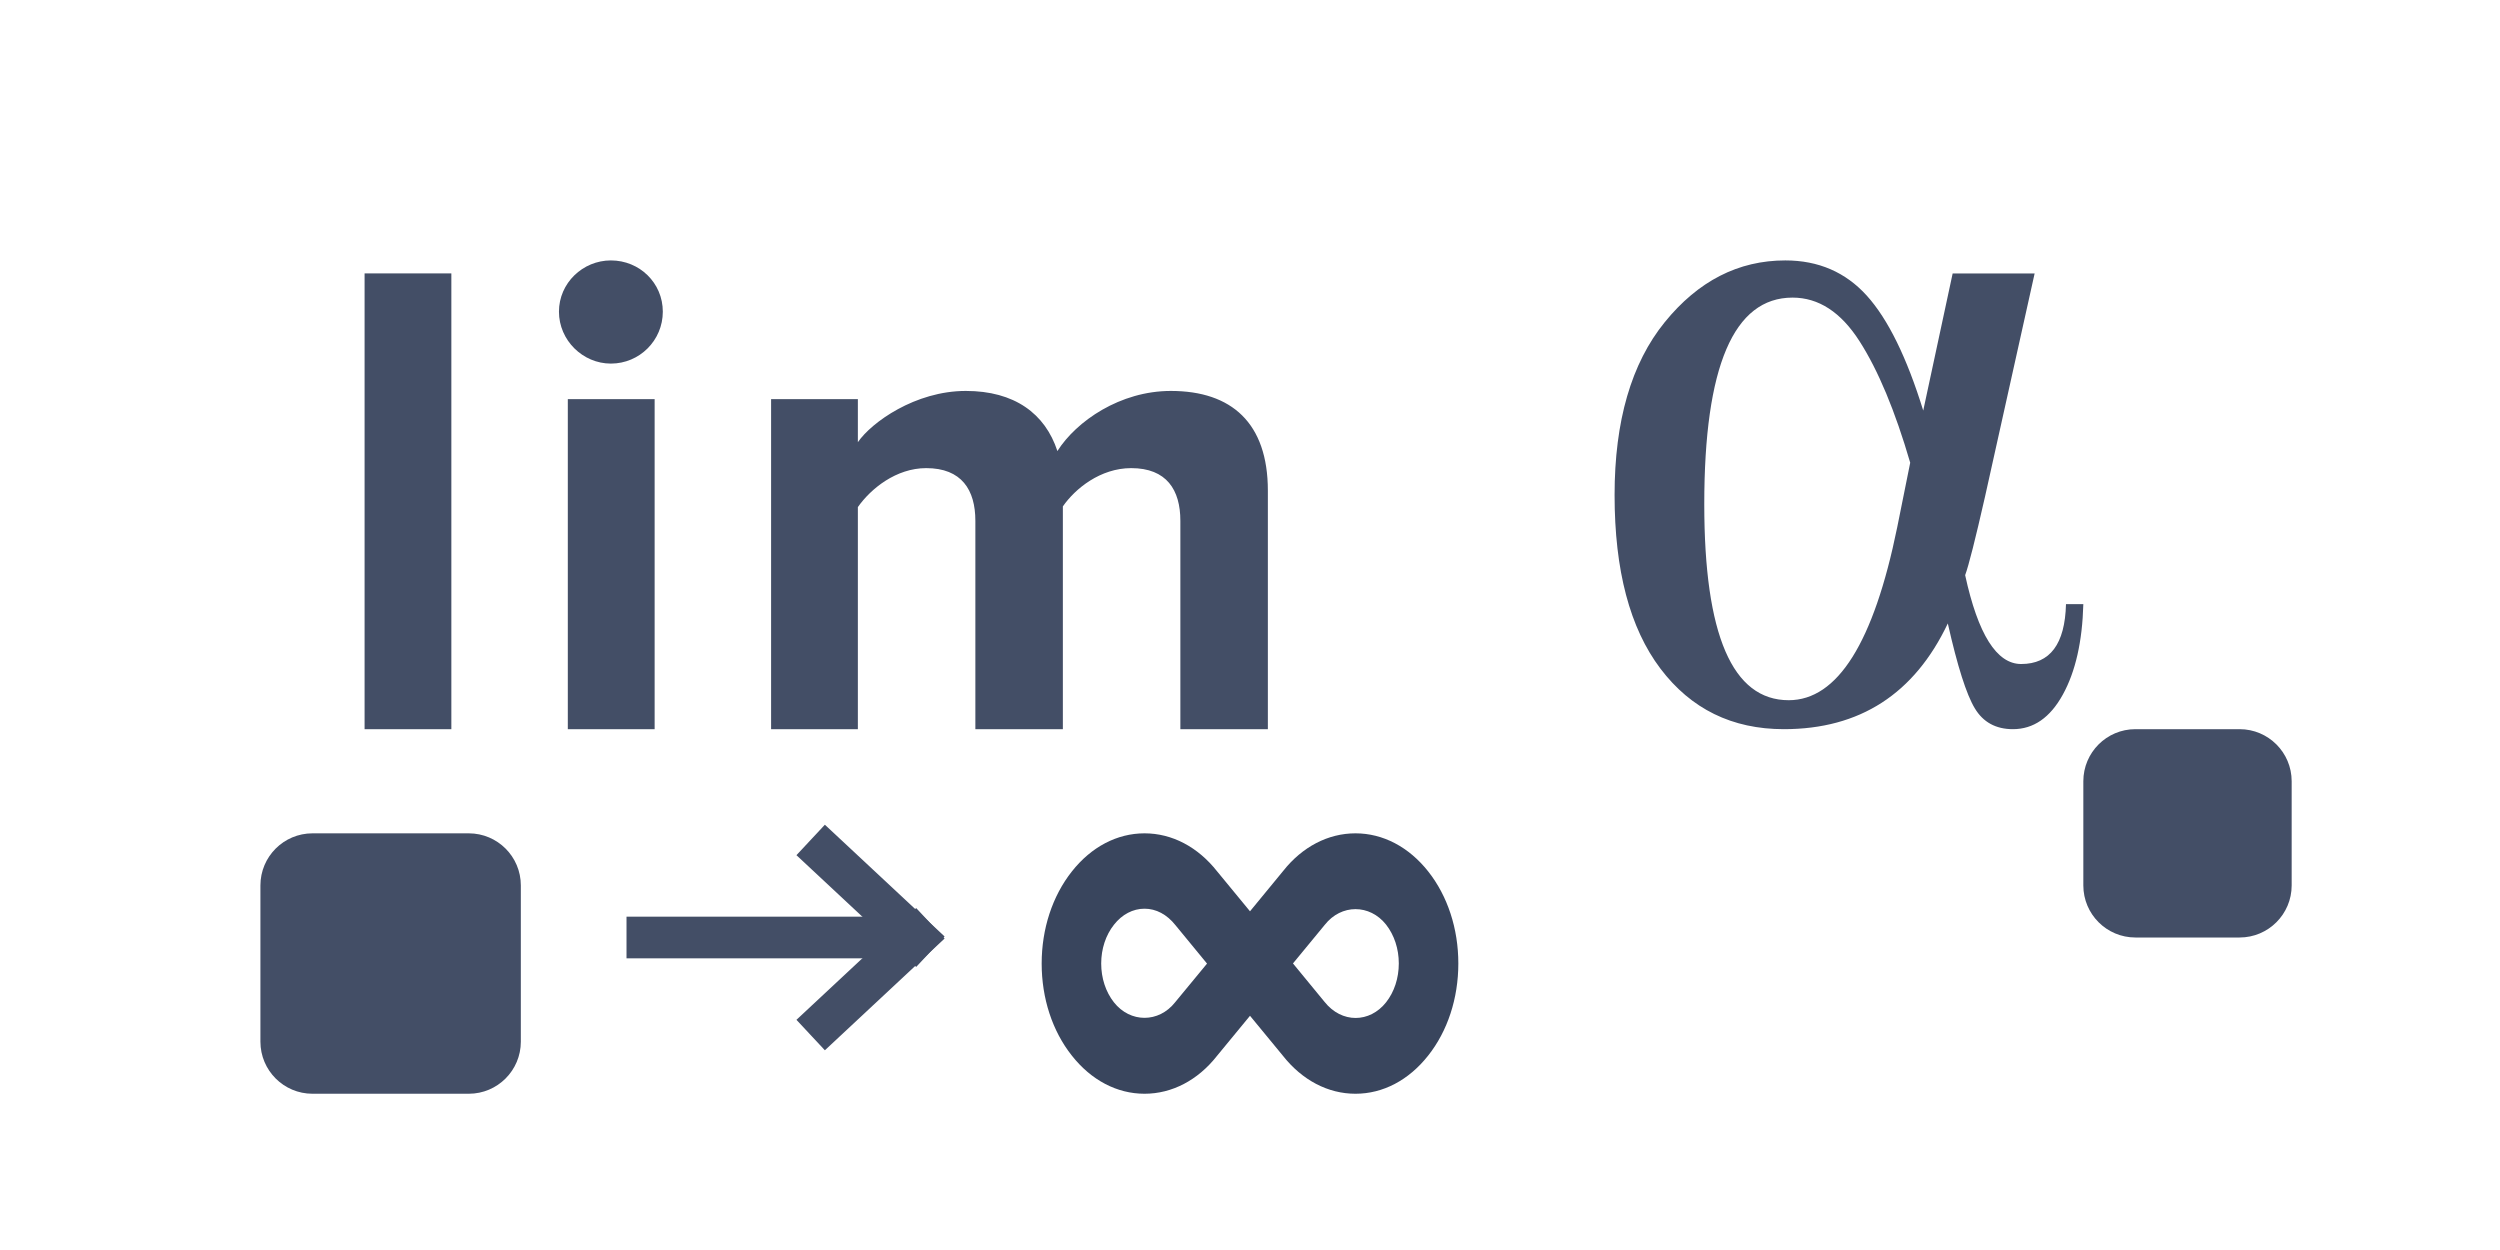
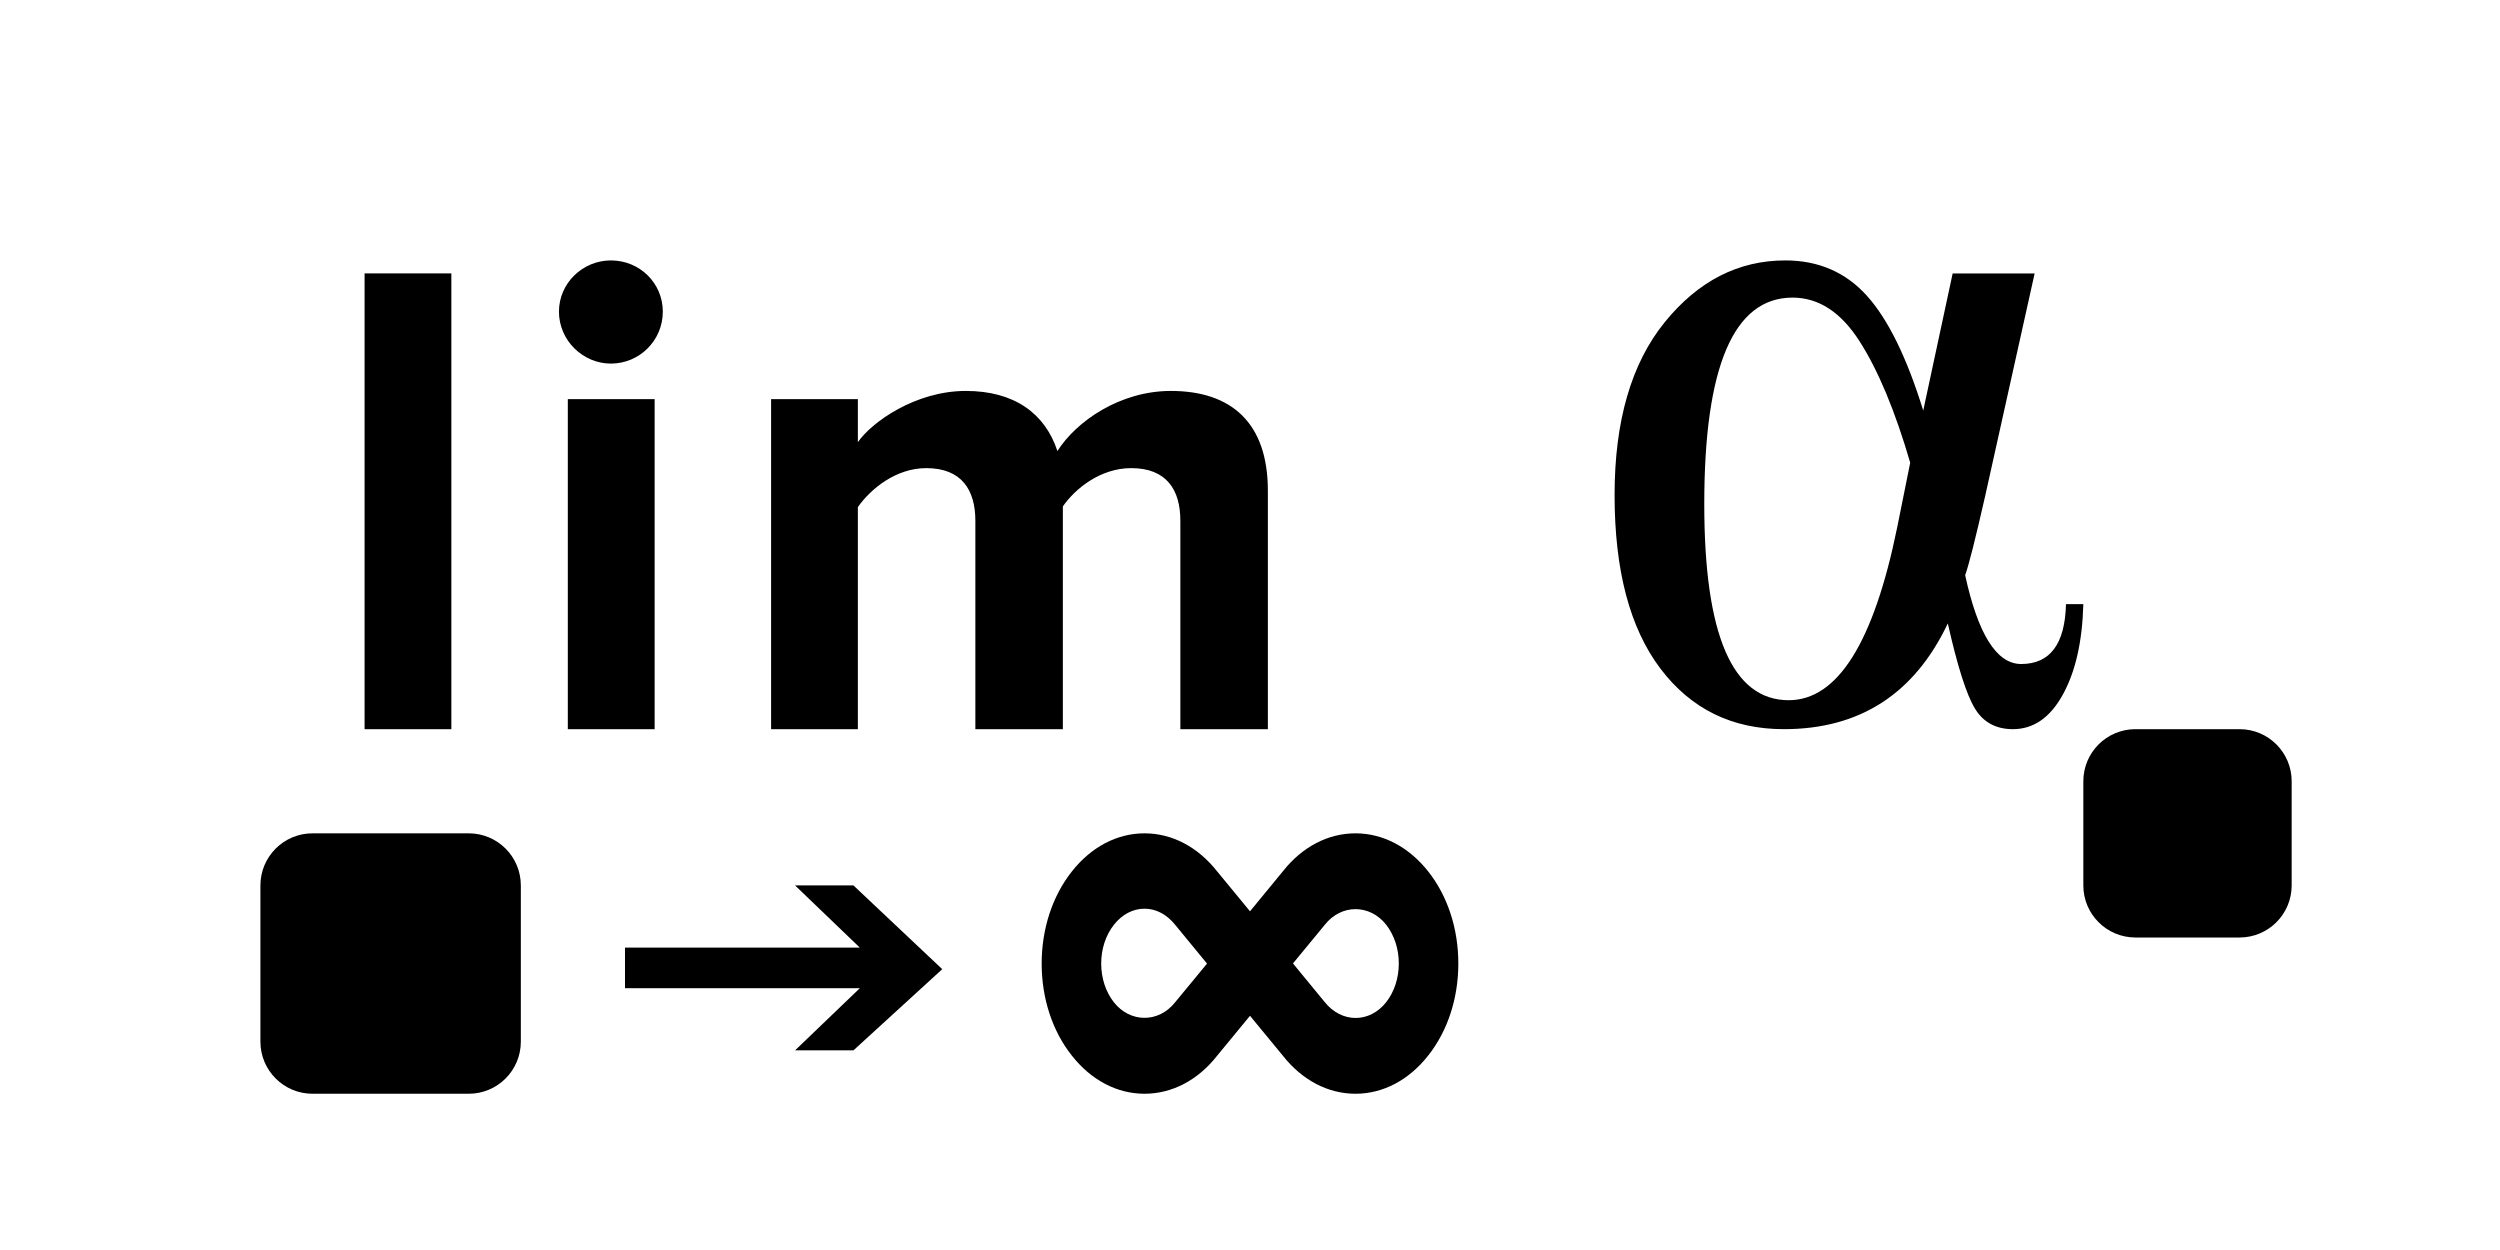
<svg xmlns="http://www.w3.org/2000/svg" viewBox="0 0 48 24">
-   <rect id="Rectangle-6-Copy-5" fill="#434E66" x="40" y="14" width="4" height="4" rx="1" />
-   <rect id="Rectangle-6-Copy-7" fill="#434E66" x="5" y="16" width="5" height="5" rx="1" />
-   <path d="M26.025,16 C26.552,16 27.048,16.26 27.421,16.731 C27.795,17.204 28,17.831 28,18.499 C28,19.168 27.794,19.796 27.421,20.267 C27.048,20.74 26.553,21 26.025,21 C25.498,21 25.001,20.74 24.629,20.267 L24,19.503 L23.362,20.278 C22.998,20.74 22.502,21 21.975,21 C21.447,21 20.951,20.74 20.579,20.267 C20.205,19.796 20,19.167 20,18.501 C20,17.832 20.206,17.205 20.579,16.733 C20.951,16.261 21.447,16 21.975,16 C22.502,16 22.999,16.26 23.371,16.733 L24,17.497 L24.638,16.721 C25.003,16.26 25.498,16 26.025,16 Z M26.613,19.244 C26.77,19.045 26.857,18.78 26.857,18.498 C26.857,18.217 26.77,17.954 26.613,17.753 C26.299,17.356 25.752,17.356 25.437,17.755 L24.825,18.498 L25.429,19.233 C25.76,19.652 26.299,19.642 26.613,19.244 Z M22.562,19.244 L23.175,18.501 L22.571,17.766 C22.405,17.556 22.196,17.447 21.975,17.447 C21.753,17.447 21.544,17.556 21.388,17.755 C21.23,17.955 21.143,18.219 21.143,18.5 C21.143,18.78 21.23,19.045 21.387,19.244 C21.701,19.642 22.248,19.642 22.562,19.244 Z" id="Combined-Shape" fill="#39455D" />
-   <path d="M37.491,5.25 L39.065,5.25 L38.111,9.542 C37.926,10.357 37.799,10.858 37.731,11.043 C37.978,12.18 38.336,12.749 38.806,12.749 C39.361,12.749 39.648,12.366 39.667,11.599 L40,11.599 C39.981,12.316 39.85,12.895 39.606,13.337 C39.363,13.779 39.043,14 38.648,14 C38.321,14 38.077,13.867 37.917,13.601 C37.756,13.336 37.583,12.792 37.398,11.97 C36.756,13.323 35.707,14 34.25,14 C33.256,14 32.466,13.612 31.88,12.837 C31.293,12.061 31,10.951 31,9.505 C31,8.083 31.321,6.977 31.963,6.186 C32.605,5.395 33.377,5 34.278,5 C34.914,5 35.435,5.226 35.843,5.677 C36.25,6.128 36.611,6.863 36.926,7.883 L37.491,5.25 Z M36.676,8.884 C36.386,7.889 36.062,7.112 35.704,6.553 C35.346,5.993 34.917,5.714 34.417,5.714 C33.287,5.714 32.722,7.036 32.722,9.681 C32.722,12.19 33.262,13.444 34.343,13.444 C35.281,13.444 35.975,12.338 36.426,10.126 L36.676,8.884 Z" id="α" fill="#434E66" />
-   <path d="M7,14 L8.666,14 L8.666,5.249 L7,5.249 L7,14 Z M11.729,6.981 C12.28,6.981 12.726,6.535 12.726,5.984 C12.726,5.433 12.28,5 11.729,5 C11.191,5 10.732,5.433 10.732,5.984 C10.732,6.535 11.191,6.981 11.729,6.981 Z M10.902,14 L12.569,14 L12.569,7.663 L10.902,7.663 L10.902,14 Z M22.663,14 L24.343,14 L24.343,9.421 C24.343,8.122 23.647,7.506 22.48,7.506 C21.509,7.506 20.669,8.083 20.302,8.66 C20.066,7.939 19.475,7.506 18.544,7.506 C17.573,7.506 16.733,8.109 16.471,8.49 L16.471,7.663 L14.805,7.663 L14.805,14 L16.471,14 L16.471,9.736 C16.72,9.382 17.206,8.988 17.783,8.988 C18.465,8.988 18.727,9.408 18.727,9.999 L18.727,14 L20.407,14 L20.407,9.723 C20.643,9.382 21.128,8.988 21.719,8.988 C22.401,8.988 22.663,9.408 22.663,9.999 L22.663,14 Z" id="lim" fill="#434E66" />
-   <path d="M12.429,18 L16.714,18" id="Line-3" stroke="#434E66" stroke-width="0.8" stroke-linecap="square" />
-   <path d="M15.857,16.4 L17.571,18" id="Line-3-Copy" stroke="#434E66" stroke-width="0.8" stroke-linecap="square" />
-   <path d="M15.857,19.6 L17.571,18" id="Line-3-Copy-2" stroke="#434E66" stroke-width="0.8" stroke-linecap="square" />
+   <rect fill="transparent" x="0" y="0" width="48" height="24" />
+   <rect x="40" y="14" width="4" height="4" rx="1" />
+   <rect x="5" y="16" width="5" height="5" rx="1" />
+   <path d="M26.025,16 C26.552,16 27.048,16.26 27.421,16.731 C27.795,17.204 28,17.831 28,18.499 C28,19.168 27.794,19.796 27.421,20.267 C27.048,20.74 26.553,21 26.025,21 C25.498,21 25.001,20.74 24.629,20.267 L24,19.503 L23.362,20.278 C22.998,20.74 22.502,21 21.975,21 C21.447,21 20.951,20.74 20.579,20.267 C20.205,19.796 20,19.167 20,18.501 C20,17.832 20.206,17.205 20.579,16.733 C20.951,16.261 21.447,16 21.975,16 C22.502,16 22.999,16.26 23.371,16.733 L24,17.497 L24.638,16.721 C25.003,16.26 25.498,16 26.025,16 Z M26.613,19.244 C26.77,19.045 26.857,18.78 26.857,18.498 C26.857,18.217 26.77,17.954 26.613,17.753 C26.299,17.356 25.752,17.356 25.437,17.755 L24.825,18.498 L25.429,19.233 C25.76,19.652 26.299,19.642 26.613,19.244 Z M22.562,19.244 L23.175,18.501 L22.571,17.766 C22.405,17.556 22.196,17.447 21.975,17.447 C21.753,17.447 21.544,17.556 21.388,17.755 C21.23,17.955 21.143,18.219 21.143,18.5 C21.143,18.78 21.23,19.045 21.387,19.244 C21.701,19.642 22.248,19.642 22.562,19.244 Z" />
+   <path d="M37.491,5.25 L39.065,5.25 L38.111,9.542 C37.926,10.357 37.799,10.858 37.731,11.043 C37.978,12.18 38.336,12.749 38.806,12.749 C39.361,12.749 39.648,12.366 39.667,11.599 L40,11.599 C39.981,12.316 39.85,12.895 39.606,13.337 C39.363,13.779 39.043,14 38.648,14 C38.321,14 38.077,13.867 37.917,13.601 C37.756,13.336 37.583,12.792 37.398,11.97 C36.756,13.323 35.707,14 34.25,14 C33.256,14 32.466,13.612 31.88,12.837 C31.293,12.061 31,10.951 31,9.505 C31,8.083 31.321,6.977 31.963,6.186 C32.605,5.395 33.377,5 34.278,5 C34.914,5 35.435,5.226 35.843,5.677 C36.25,6.128 36.611,6.863 36.926,7.883 L37.491,5.25 Z M36.676,8.884 C36.386,7.889 36.062,7.112 35.704,6.553 C35.346,5.993 34.917,5.714 34.417,5.714 C33.287,5.714 32.722,7.036 32.722,9.681 C32.722,12.19 33.262,13.444 34.343,13.444 C35.281,13.444 35.975,12.338 36.426,10.126 L36.676,8.884 Z" />
+   <path d="M7,14 L8.666,14 L8.666,5.249 L7,5.249 L7,14 Z M11.729,6.981 C12.28,6.981 12.726,6.535 12.726,5.984 C12.726,5.433 12.28,5 11.729,5 C11.191,5 10.732,5.433 10.732,5.984 C10.732,6.535 11.191,6.981 11.729,6.981 Z M10.902,14 L12.569,14 L12.569,7.663 L10.902,7.663 L10.902,14 Z M22.663,14 L24.343,14 L24.343,9.421 C24.343,8.122 23.647,7.506 22.48,7.506 C21.509,7.506 20.669,8.083 20.302,8.66 C20.066,7.939 19.475,7.506 18.544,7.506 C17.573,7.506 16.733,8.109 16.471,8.49 L16.471,7.663 L14.805,7.663 L14.805,14 L16.471,14 L16.471,9.736 C16.72,9.382 17.206,8.988 17.783,8.988 C18.465,8.988 18.727,9.408 18.727,9.999 L18.727,14 L20.407,14 L20.407,9.723 C20.643,9.382 21.128,8.988 21.719,8.988 C22.401,8.988 22.663,9.408 22.663,9.999 L22.663,14 Z" />
+   <polygon points="12 18.194 12 18.974 16.508 18.974 15.265 20.167 16.386 20.167 18.091 18.608 16.386 17 15.265 17 16.508 18.194" />
</svg>
